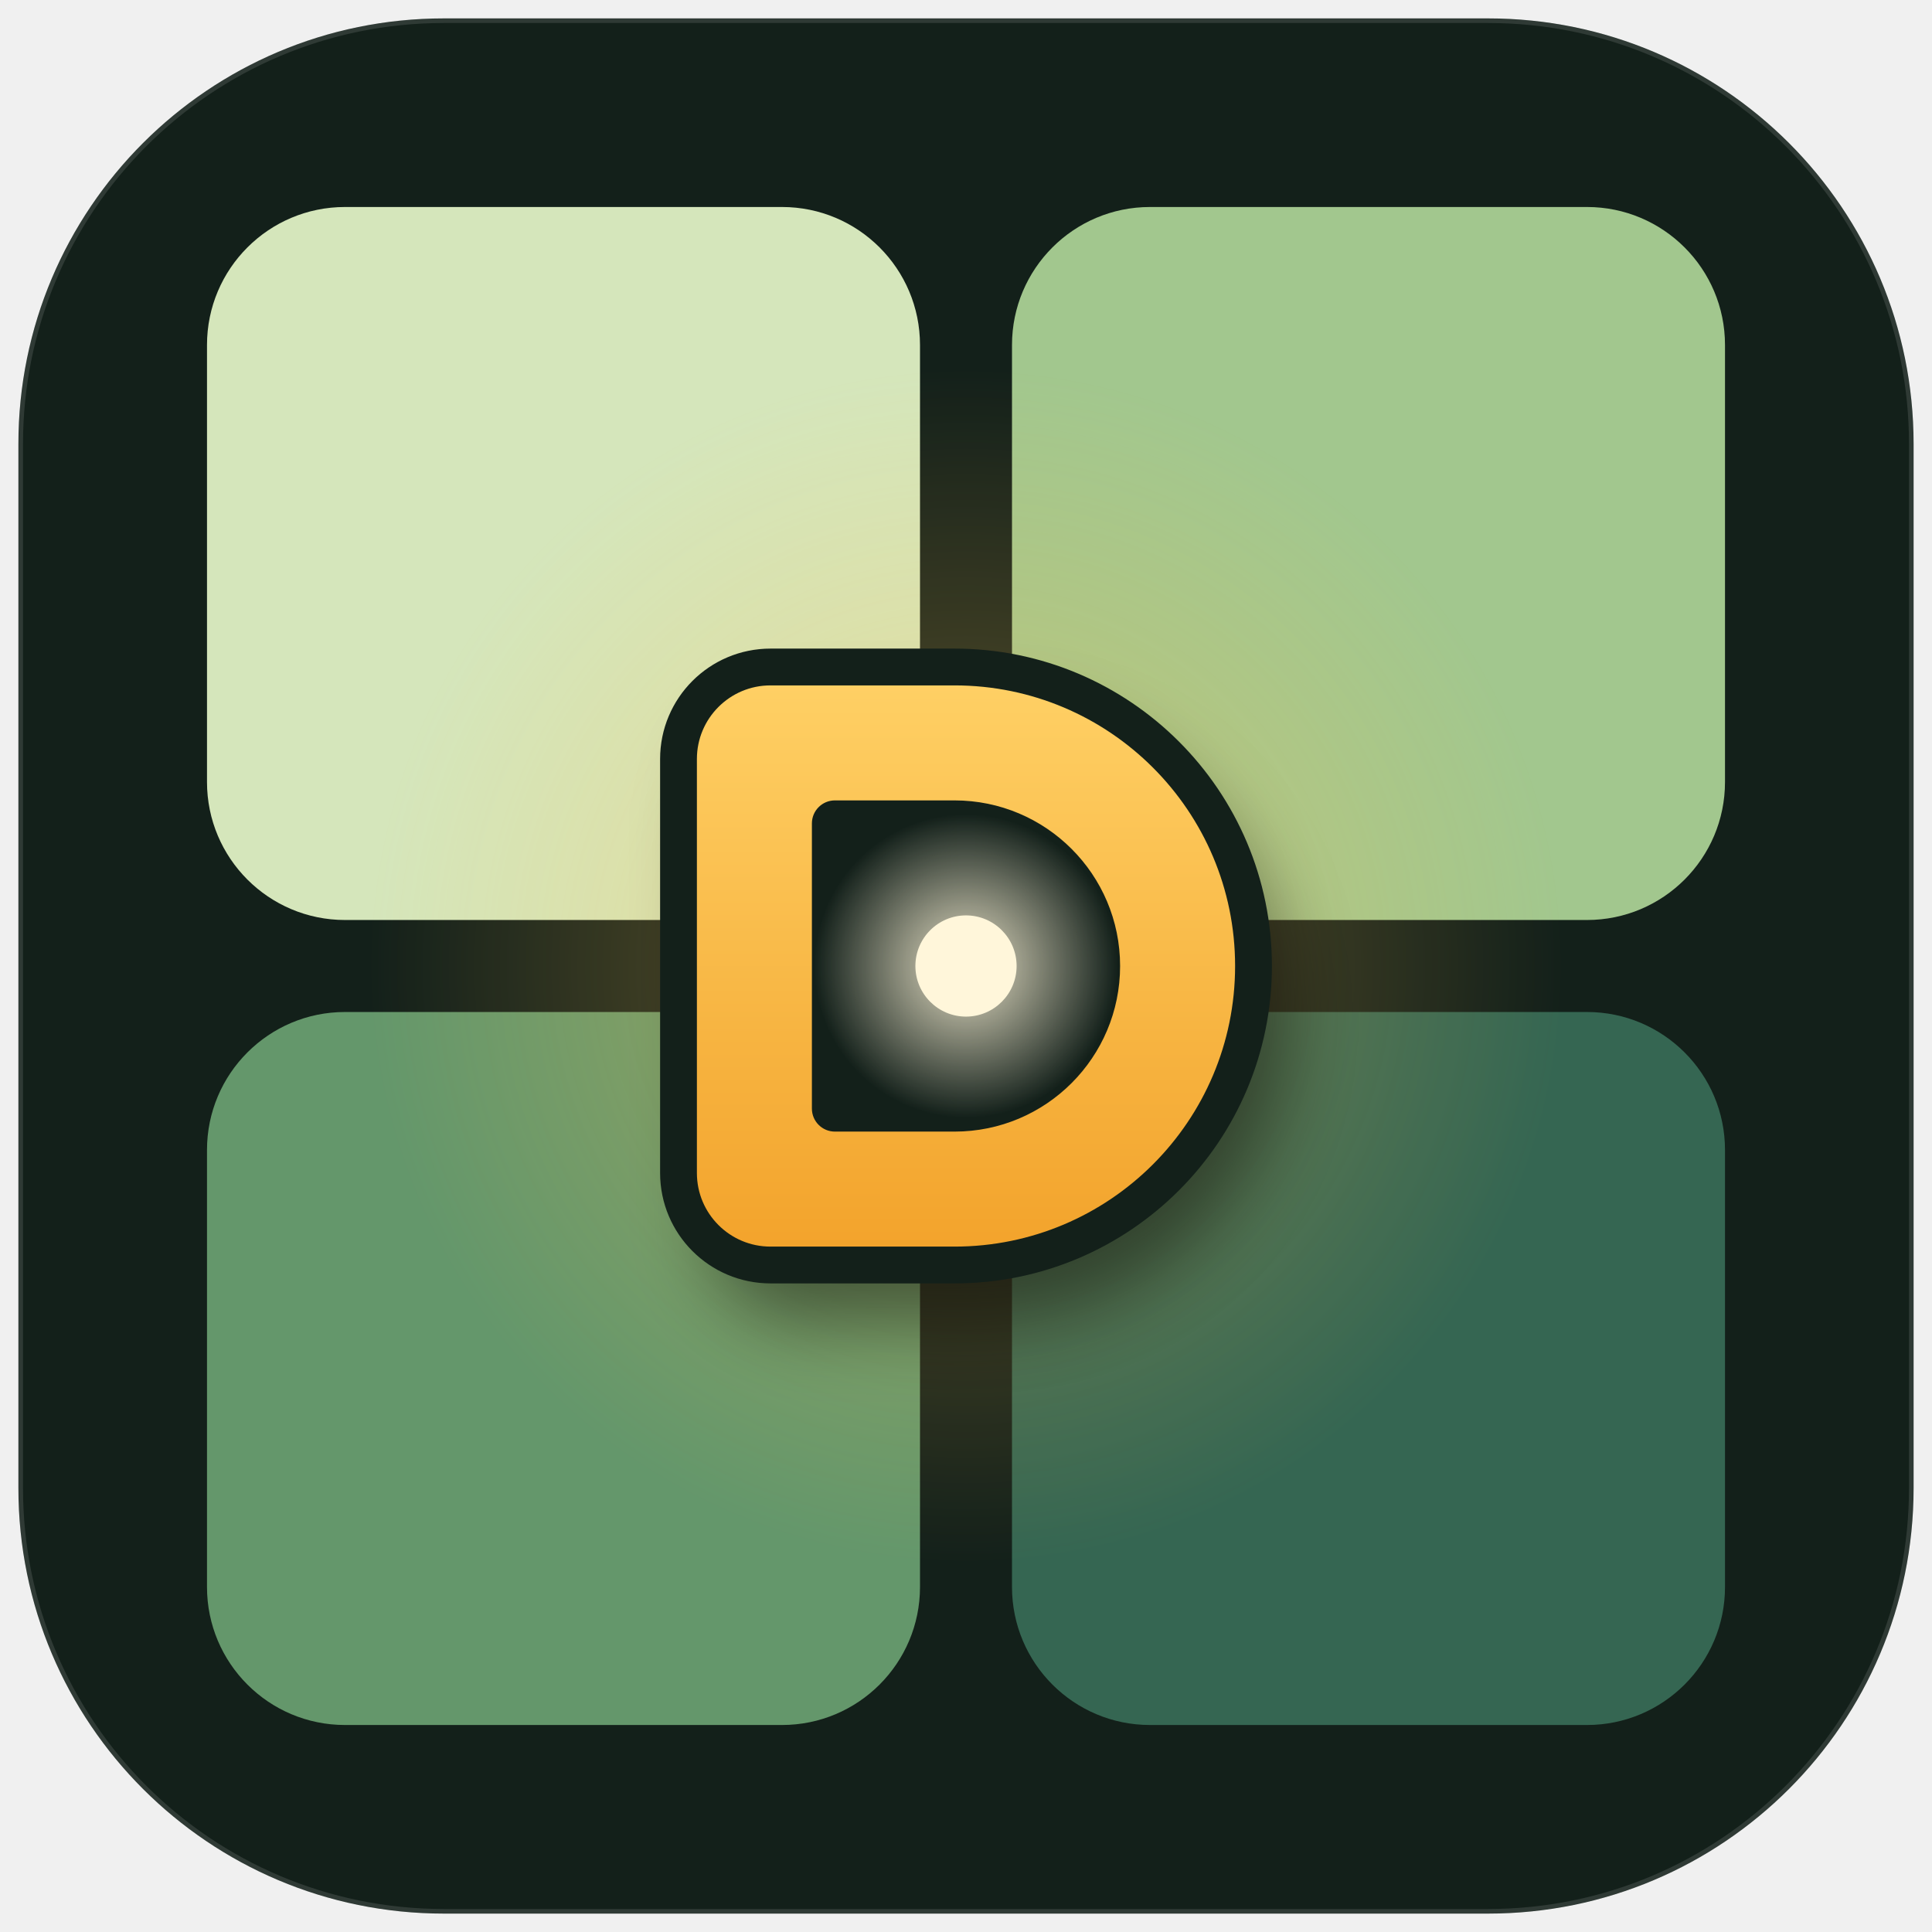
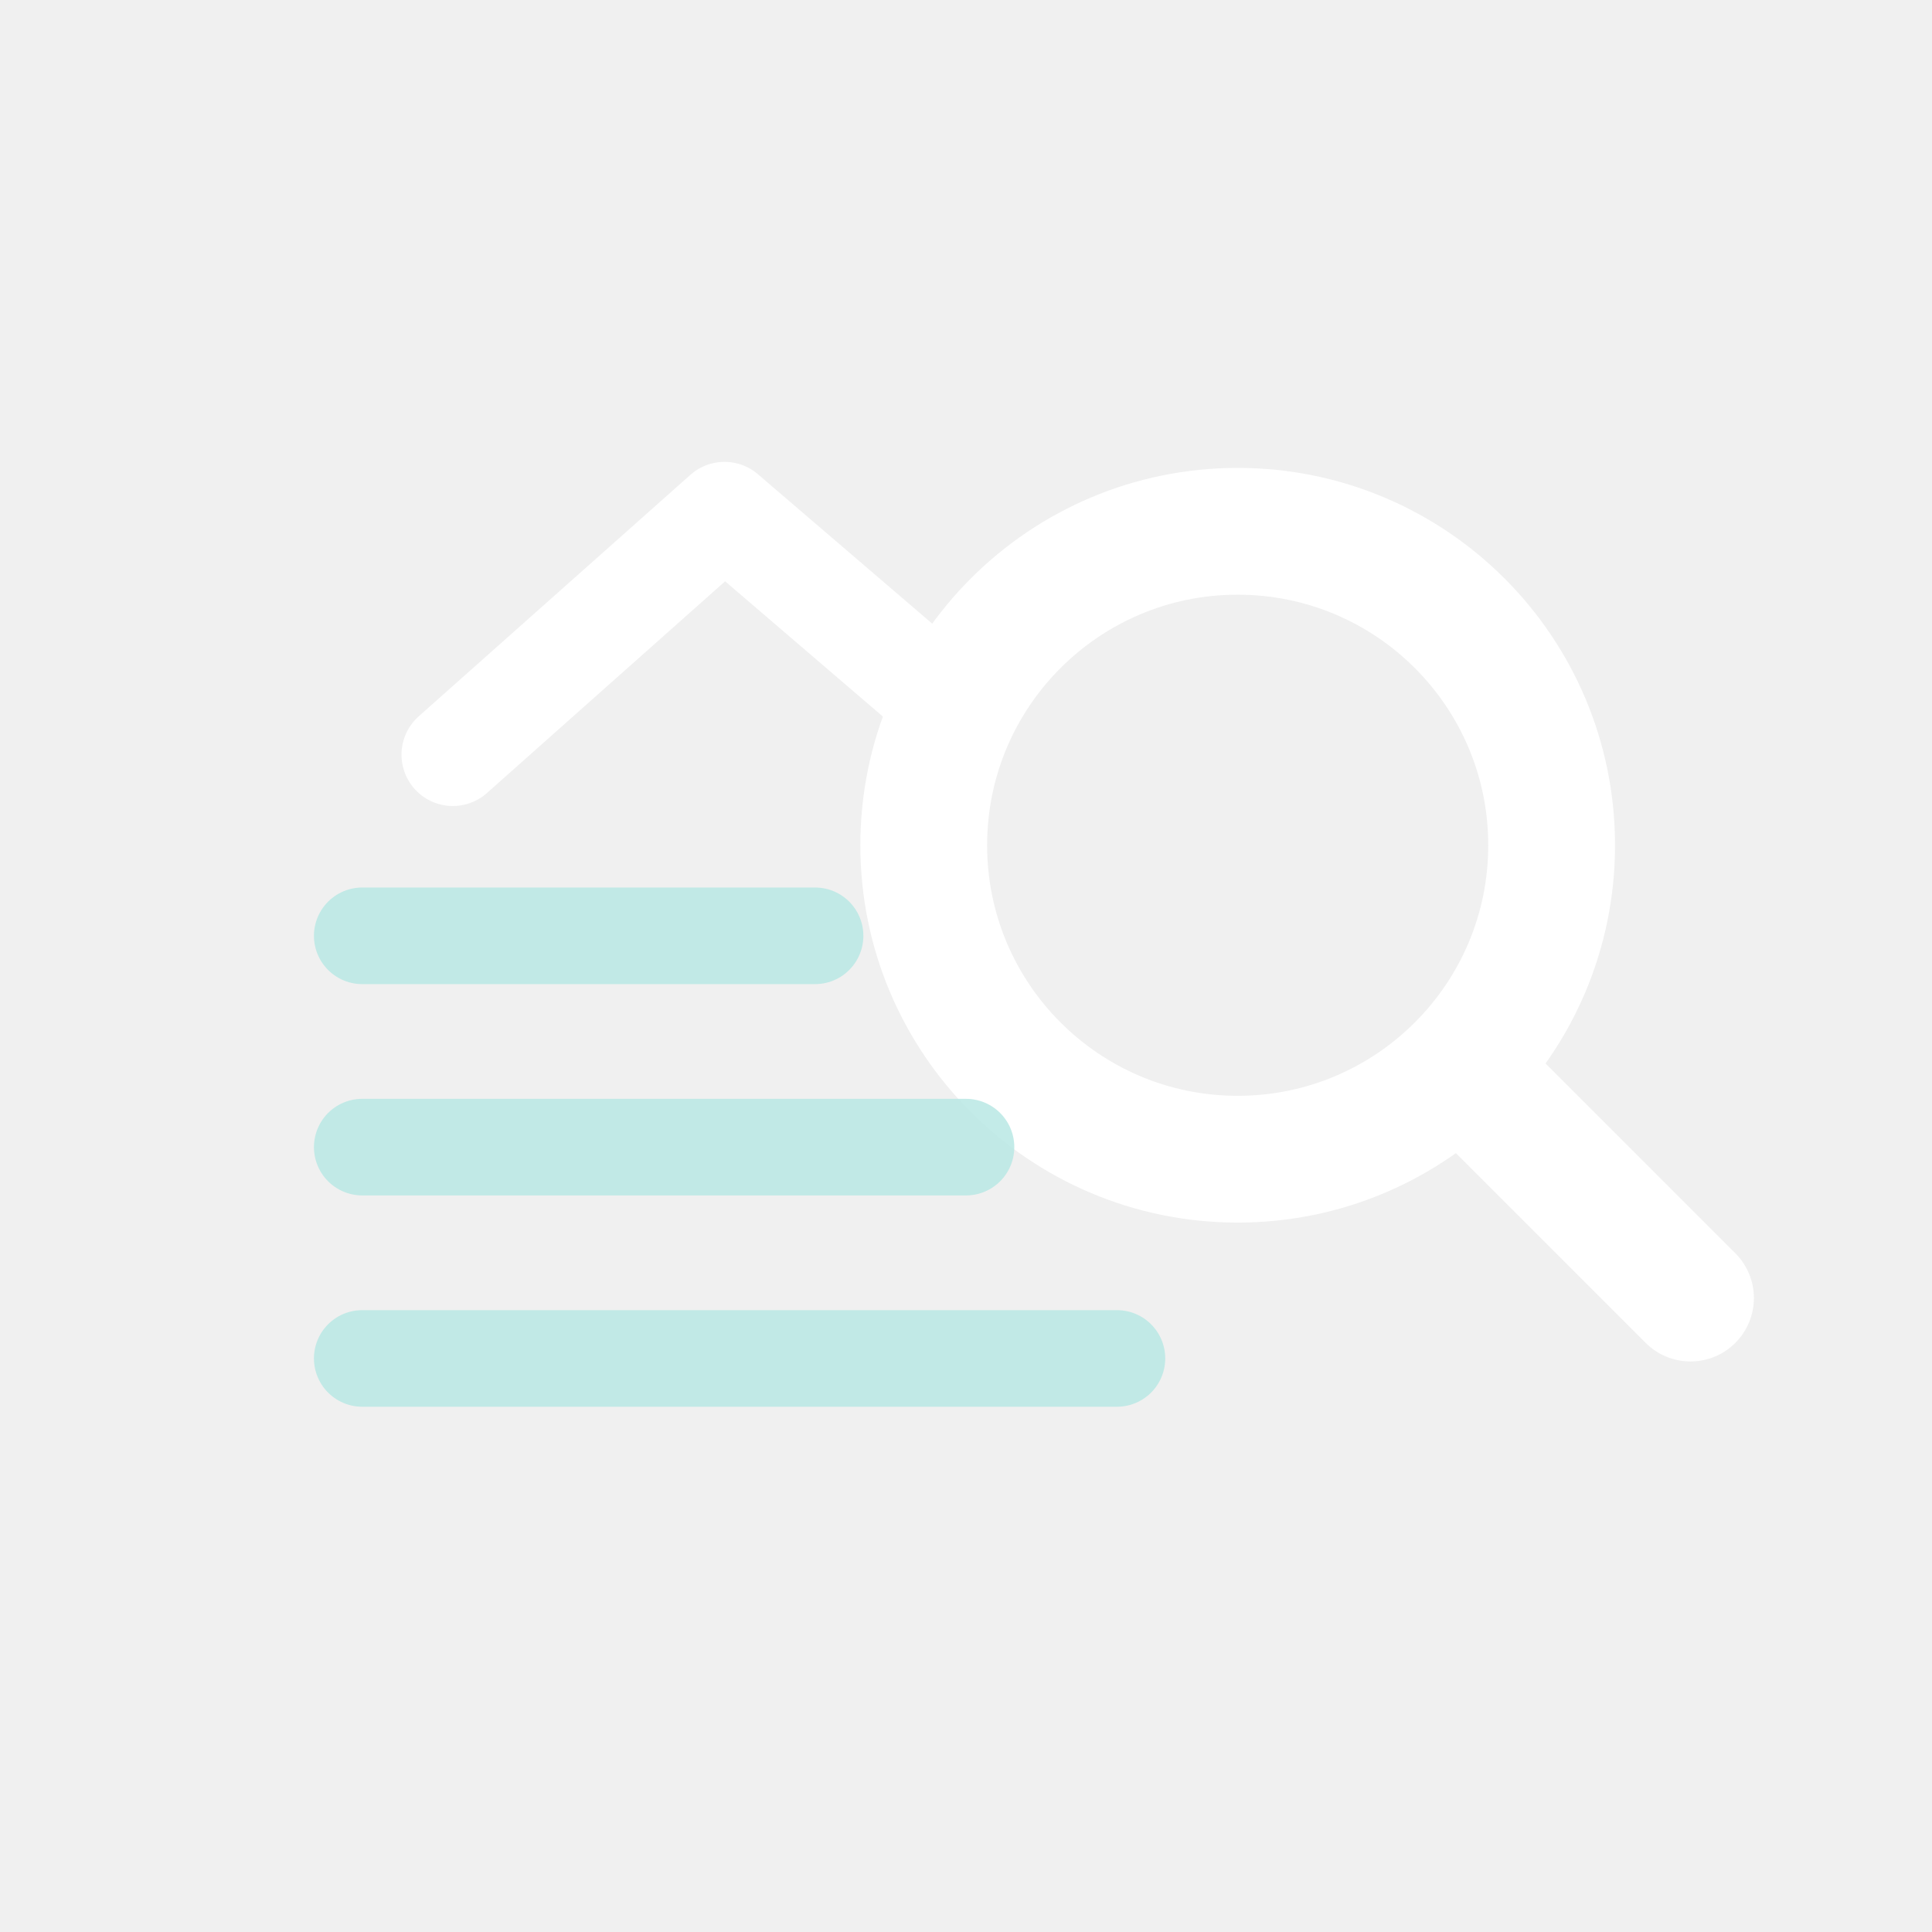
- <svg xmlns="http://www.w3.org/2000/svg" viewBox="92 92 840 840" width="840" height="840">
-   <defs>
-     <clipPath id="body">
-       <rect x="100" y="100" width="824" height="824" rx="185" />
-     </clipPath>
-     <filter id="drop" x="-20%" y="-20%" width="140%" height="140%">
-       <feGaussianBlur stdDeviation="16" />
-     </filter>
-     <filter id="soft" x="-30%" y="-30%" width="160%" height="160%">
-       <feGaussianBlur stdDeviation="16" />
-     </filter>
-     <linearGradient id="dg" x1="0" y1="0" x2="0" y2="1">
-       <stop offset="0" stop-color="#FFD166" />
-       <stop offset="1" stop-color="#F2A22A" />
-     </linearGradient>
-     <radialGradient id="glow" cx="512" cy="512" r="260" gradientUnits="userSpaceOnUse">
-       <stop offset="0" stop-color="#FFC14D" stop-opacity="0.4" />
-       <stop offset="0.45" stop-color="#FFC14D" stop-opacity="0.2" />
-       <stop offset="1" stop-color="#FFC14D" stop-opacity="0" />
-     </radialGradient>
-     <radialGradient id="dotglow" cx="512" cy="512" r="66" gradientUnits="userSpaceOnUse">
-       <stop offset="0" stop-color="#FFF6DA" stop-opacity="0.9" />
-       <stop offset="1" stop-color="#FFF6DA" stop-opacity="0" />
-     </radialGradient>
-   </defs>
-   <g clip-path="url(#body)">
-     <rect x="100" y="100" width="824" height="824" fill="#13201A" />
-     <rect x="182" y="182" width="310" height="310" rx="60" fill="#D5E6BB" />
-     <rect x="532" y="182" width="310" height="310" rx="60" fill="#A2C78E" />
-     <rect x="182" y="532" width="310" height="310" rx="60" fill="#64976B" />
-     <rect x="532" y="532" width="310" height="310" rx="60" fill="#356652" />
-     <circle cx="512" cy="512" r="260" fill="url(#glow)" />
-     <path transform="translate(14 24)" d="M427 382 H507 A130 130 0 0 1 507 642 H427 A40 40 0 0 1 387 602 V422 A40 40 0 0 1 427 382 Z" fill="#000" opacity="0.45" filter="url(#soft)" />
-     <path d="M427 382 H507 A130 130 0 0 1 507 642 H427 A40 40 0 0 1 387 602 V422 A40 40 0 0 1 427 382 Z" fill="url(#dg)" stroke="#13201A" stroke-width="16" />
-     <path d="M455 440 H507 A72 72 0 0 1 507 584 H455 A10 10 0 0 1 445 574 V450 A10 10 0 0 1 455 440 Z" fill="#13201A" />
-     <circle cx="512" cy="512" r="66" fill="url(#dotglow)" />
-     <circle cx="512" cy="512" r="22" fill="#FFF6DA" />
-   </g>
-   <rect x="101" y="101" width="822" height="822" rx="184" fill="none" stroke="#FFFFFF" stroke-opacity="0.12" stroke-width="2" />
+ <svg xmlns="http://www.w3.org/2000/svg" viewBox="0 0 32 32" fill="none">
+   <circle cx="20.5" cy="14" r="5.2" stroke="#fff" stroke-width="2.1" />
+   <path d="M24.4 17.9 L28 21.5" stroke="#fff" stroke-width="2.1" stroke-linecap="round" />
+   <path d="M6 22.5h12.5M6 19h10M6 15.5h7.5" stroke="#b8e8e4" stroke-width="1.6" stroke-linecap="round" opacity="0.85" />
+   <path d="M7.5 12.5 L12 8.5 L15.5 11.5" stroke="#fff" stroke-width="1.7" stroke-linecap="round" stroke-linejoin="round" />
</svg>
